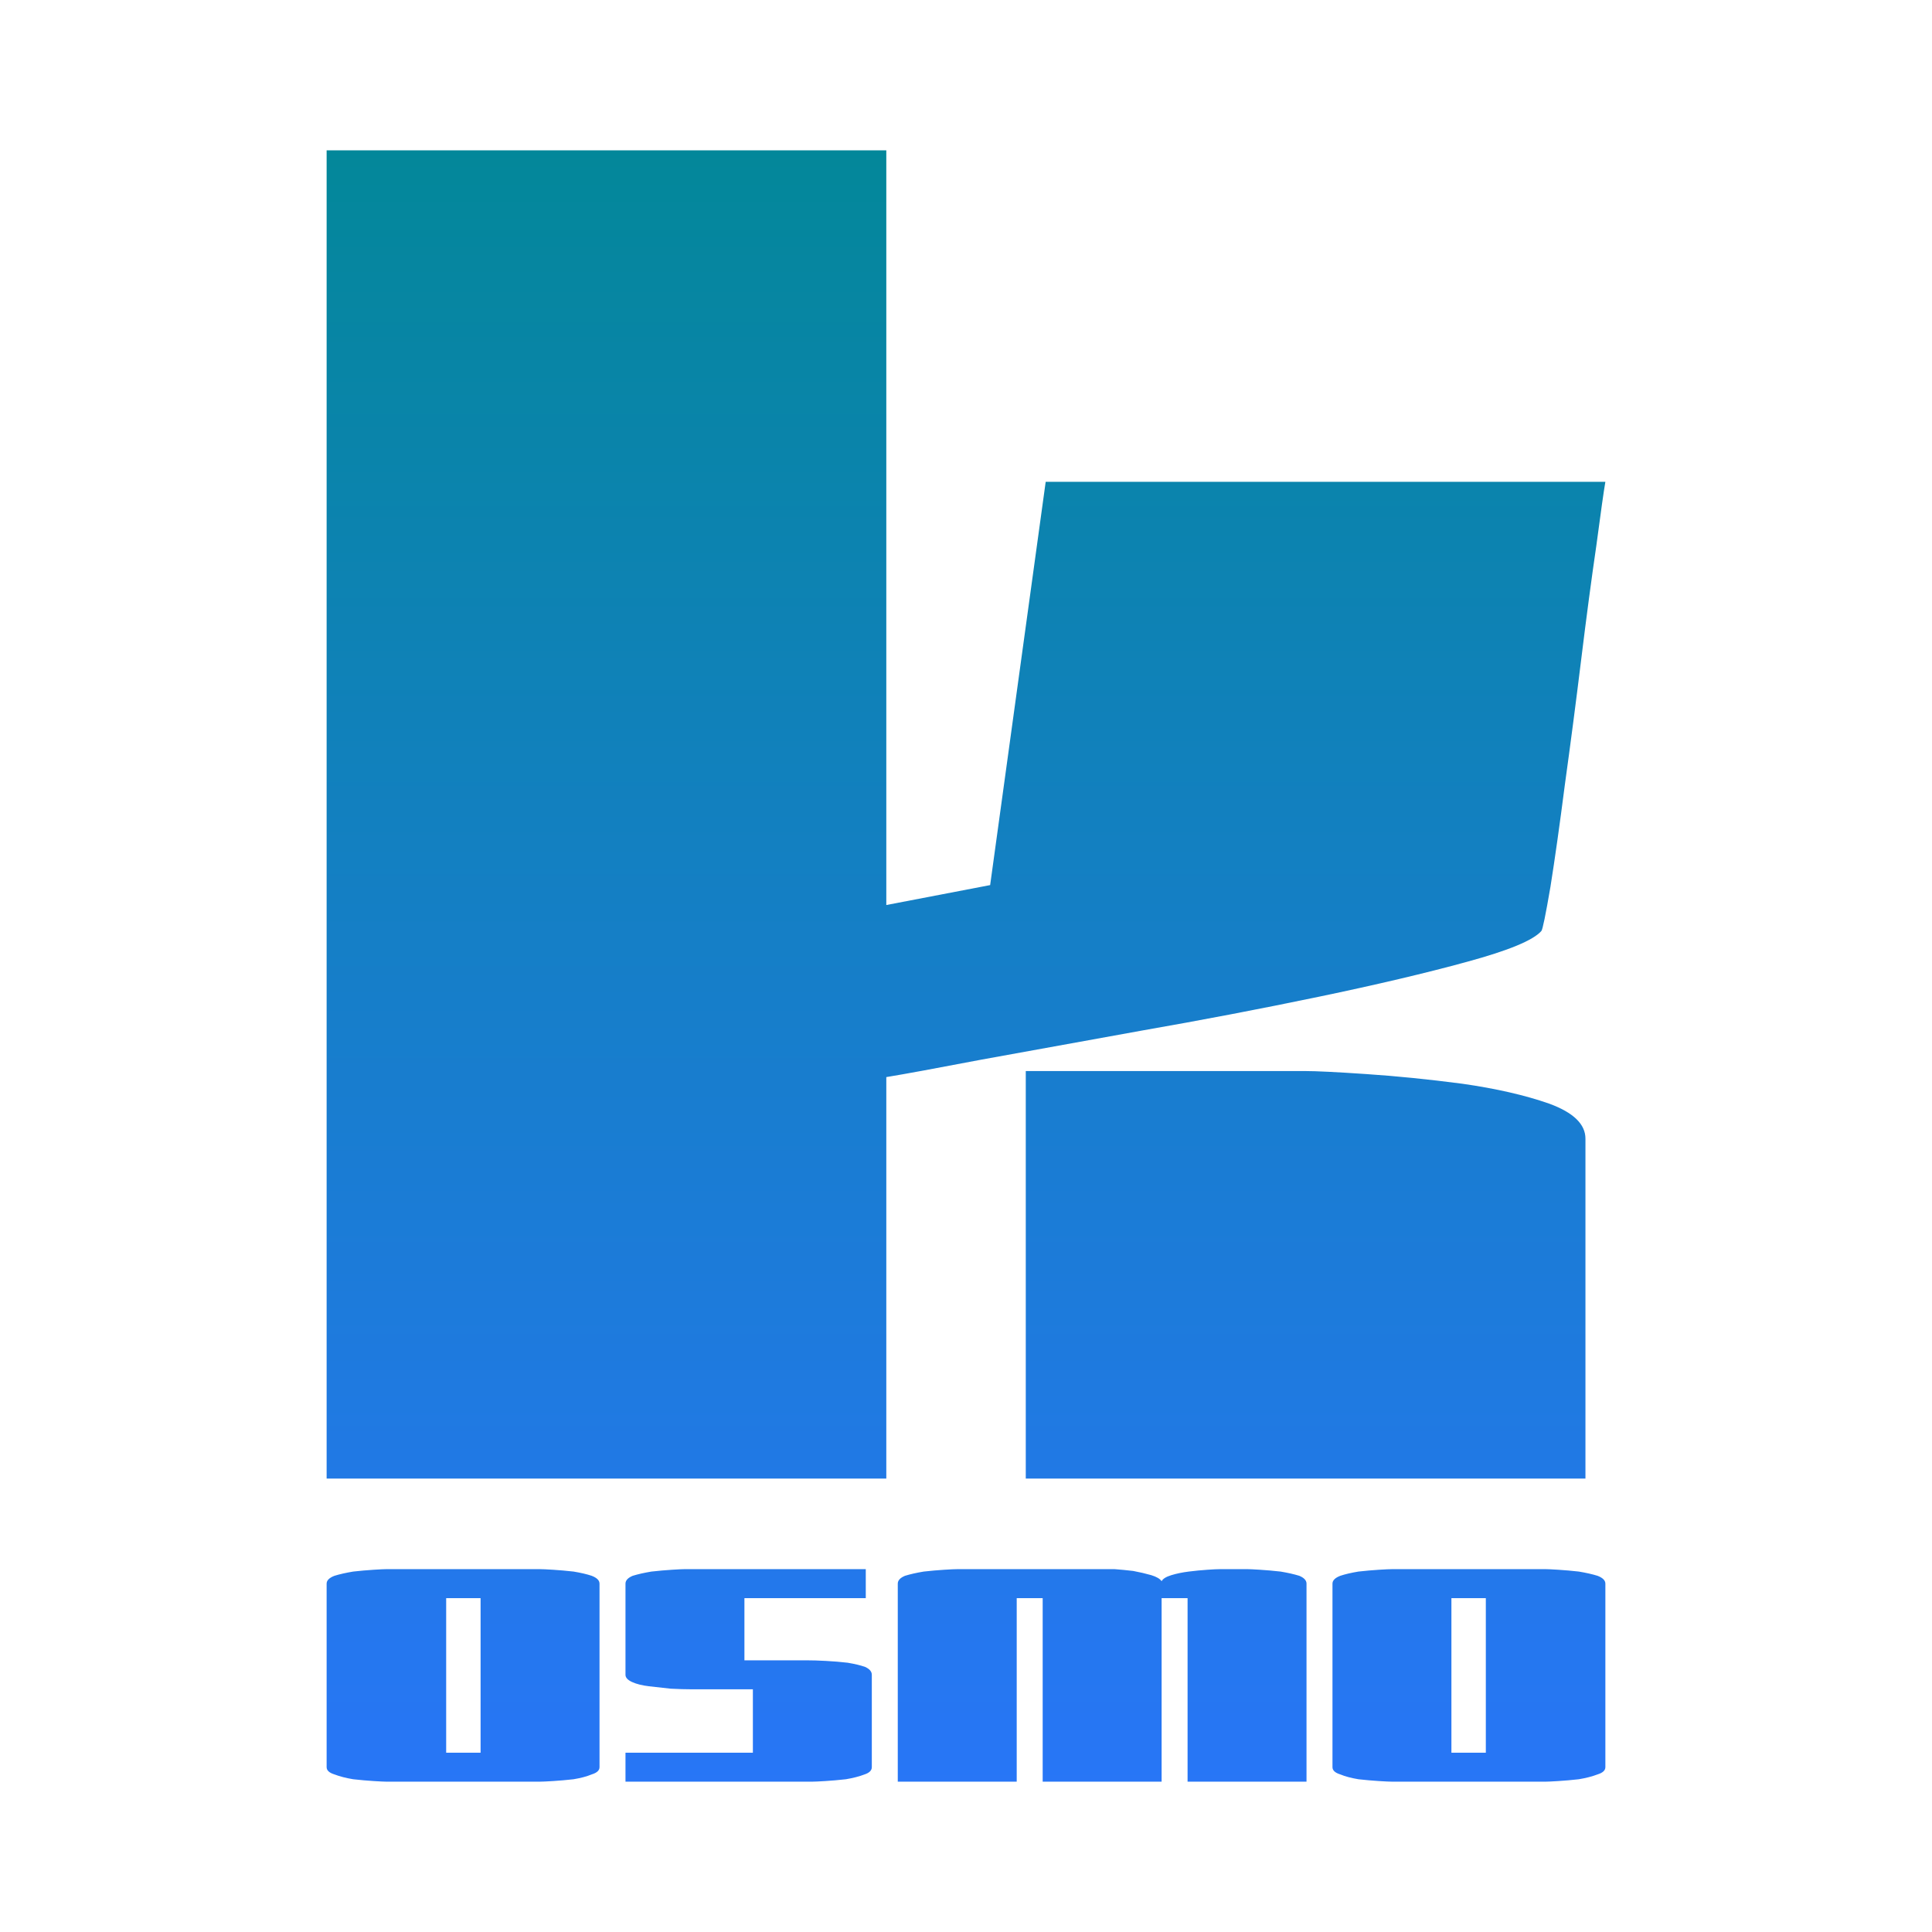
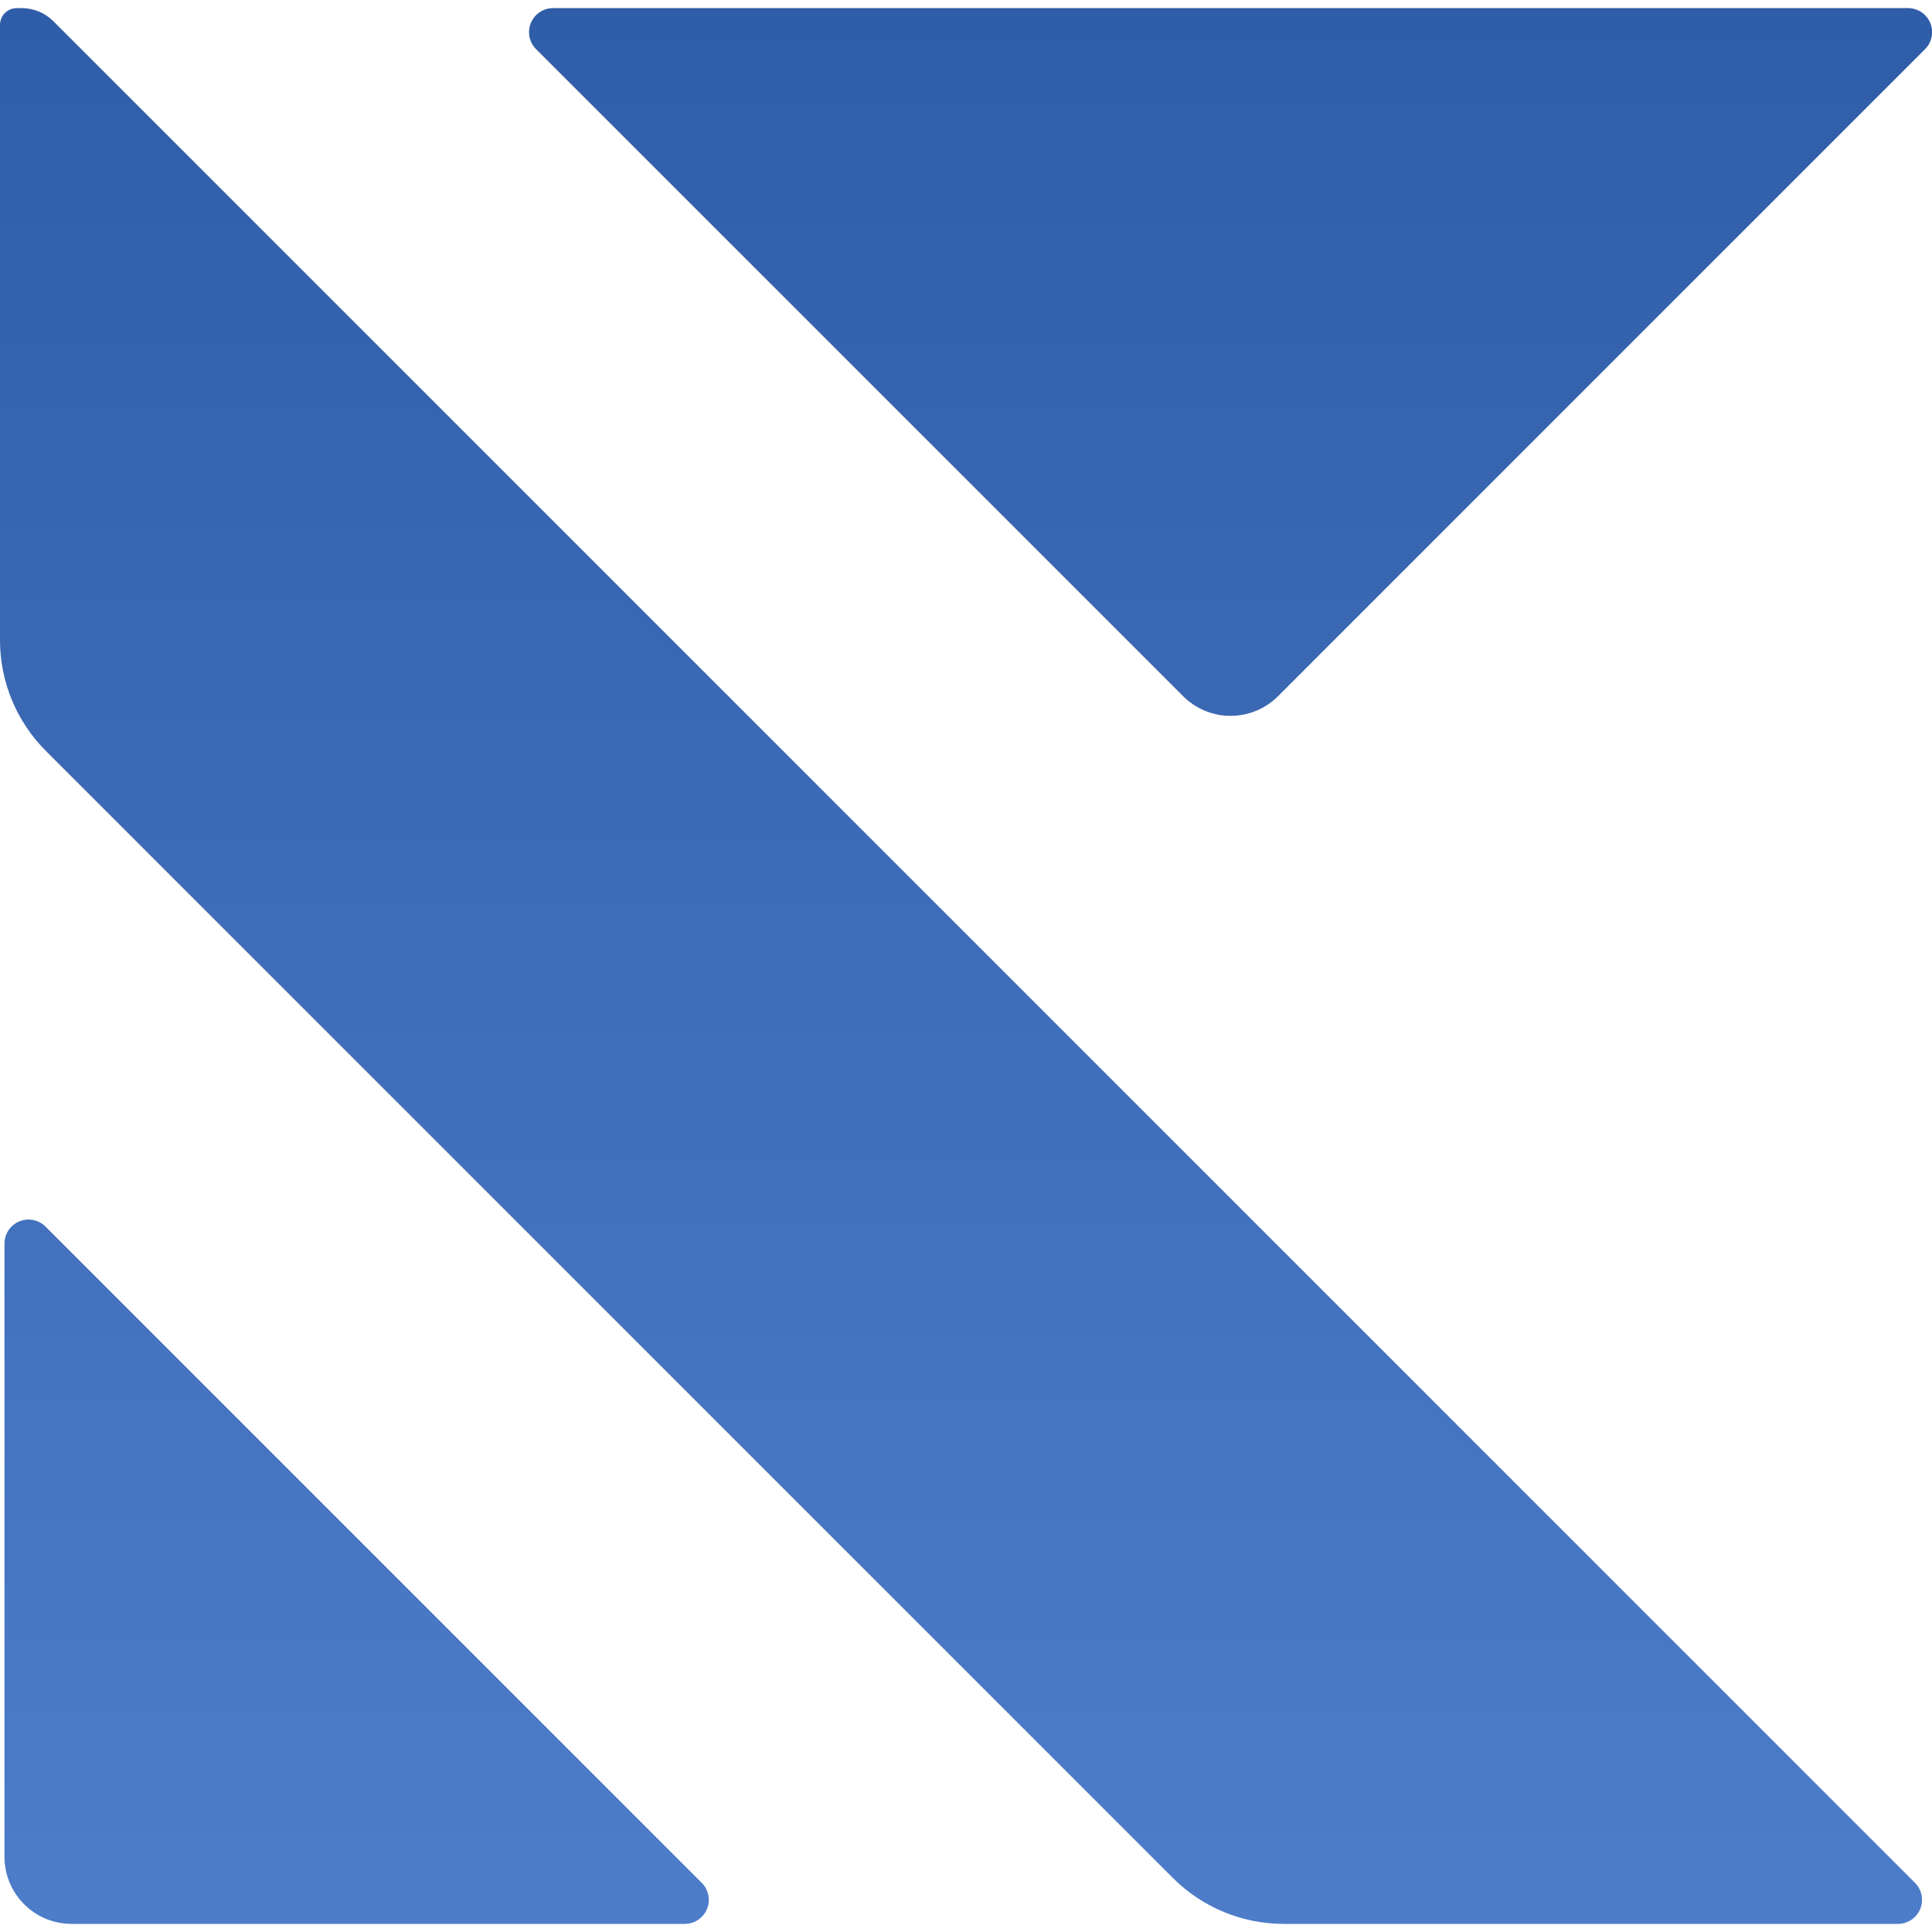
- <svg xmlns="http://www.w3.org/2000/svg" viewBox="0 0 32 32" fill="none">
+ <svg xmlns="http://www.w3.org/2000/svg" viewBox="0 -1.45 345.4 345.4">
+   <style>
+     .from { stop-color: #305da7; }
+     .to { stop-color: #4d7cc9; }
+     @media (prefers-color-scheme: dark) {
+       .from { stop-color: #7b9dd4; }
+       .to { stop-color: #6484ba; }
+     }
+   </style>
  <defs>
-     <linearGradient id="k" x1="0" y1="0" x2="0" y2="32" gradientUnits="userSpaceOnUse">
-       <stop offset="0" stop-color="#008991" />
-       <stop offset="1" stop-color="#2b74ff" />
+     <linearGradient id="k" gradientUnits="userSpaceOnUse" x1="0" y1="0" x2="0" y2="342.5">
+       <stop class="from" offset="0" stop-color="#305da7" />
+       <stop class="to" offset="1" stop-color="#4d7cc9" />
    </linearGradient>
  </defs>
-   <path fill="url(#k)" d="M 5.41 2.49 H 14.68 V 14.99 L 16.4 14.66 L 17.32 7.98 H 26.59 Q 26.55 8.21 26.44 9.04 Q        26.32 9.86 26.19 10.92 Q 26.06 11.98 25.92 12.99 Q 25.79 14 25.68 14.69 Q 25.56 15.39        25.53 15.42 Q 25.33 15.65 24.3 15.93 Q 23.28 16.21 21.84 16.51 Q 20.4 16.81 18.91 17.07        Q 17.42 17.34 16.26 17.55 Q 15.11 17.77 14.68 17.84 V 24.49 H 5.41 Z M 26.26 24.49 H        16.99 V 17.74 H 21.62 Q 21.89 17.74 22.63 17.79 Q 23.38 17.84 24.22 17.95 Q 25.06 18.07        25.66 18.28 Q 26.26 18.5 26.26 18.86 Z" />
-   <path fill="url(#k)" d="M 8.94 29.51 H 6.4 Q 6.35 29.51 6.19 29.5 Q 6.03 29.49 5.85 29.47 Q 5.67 29.44 5.54        29.39 Q 5.41 29.35 5.41 29.27 V 26.23 Q 5.41 26.15 5.54 26.1 Q 5.67 26.06 5.85 26.03 Q        6.03 26.01 6.19 26 Q 6.35 25.99 6.4 25.99 H 8.94 Q 9 25.99 9.16 26 Q 9.32 26.01 9.5        26.03 Q 9.68 26.06 9.8 26.1 Q 9.93 26.15 9.93 26.23 V 29.27 Q 9.93 29.35 9.8 29.39 Q        9.68 29.44 9.5 29.47 Q 9.32 29.49 9.16 29.5 Q 9 29.51 8.94 29.51 Z M 7.39 29.03 H 7.96 V        26.47 H 7.39 Z M 14.34 25.99 V 26.47 H 12.33 V 27.5 H 13.15 Q 13.21 27.5 13.35 27.5 Q        13.5 27.5 13.68 27.51 Q 13.87 27.52 14.04 27.54 Q 14.22 27.57 14.33 27.61 Q 14.44 27.66        14.44 27.74 V 29.27 Q 14.44 29.35 14.32 29.39 Q 14.19 29.44 14.01 29.47 Q 13.83 29.49        13.67 29.5 Q 13.51 29.51 13.45 29.51 H 10.36 V 29.03 H 12.47 V 27.98 H 11.65 Q 11.59        27.98 11.45 27.98 Q 11.3 27.98 11.11 27.97 Q 10.93 27.95 10.75 27.93 Q 10.58 27.91 10.47        27.86 Q 10.36 27.81 10.36 27.74 V 26.23 Q 10.36 26.15 10.48 26.1 Q 10.61 26.06 10.79        26.03 Q 10.97 26.01 11.13 26 Q 11.29 25.99 11.34 25.99 Z M 16.84 29.51 H 14.87 V 26.23 Q        14.87 26.15 14.99 26.1 Q 15.12 26.06 15.3 26.03 Q 15.48 26.01 15.64 26 Q 15.8 25.99        15.86 25.99 H 18.26 Q 18.31 25.99 18.46 25.99 Q 18.6 26 18.77 26.02 Q 18.93 26.05 19.07        26.09 Q 19.2 26.13 19.24 26.19 Q 19.27 26.13 19.4 26.09 Q 19.53 26.05 19.69 26.03 Q        19.85 26.01 20 26 Q 20.14 25.99 20.21 25.99 H 20.66 Q 20.71 25.99 20.87 26 Q 21.03 26.01        21.21 26.03 Q 21.39 26.06 21.52 26.1 Q 21.64 26.15 21.64 26.23 V 29.51 H 19.67 V 26.47 H        19.24 V 29.51 H 17.27 V 26.47 H 16.84 Z M 25.6 29.51 H 23.06 Q 23 29.51 22.84 29.5 Q        22.68 29.49 22.5 29.47 Q 22.32 29.44 22.2 29.39 Q 22.07 29.35 22.07 29.27 V 26.23 Q        22.07 26.15 22.2 26.1 Q 22.32 26.06 22.5 26.03 Q 22.68 26.01 22.84 26 Q 23 25.99 23.06        25.99 H 25.6 Q 25.65 25.99 25.81 26 Q 25.97 26.01 26.15 26.03 Q 26.33 26.06 26.46 26.1 Q        26.59 26.15 26.59 26.23 V 29.27 Q 26.59 29.35 26.46 29.39 Q 26.33 29.44 26.15 29.47 Q        25.97 29.49 25.81 29.5 Q 25.65 29.51 25.6 29.51 Z M 24.04 29.03 H 24.61 V 26.47 H 24.04        Z" />
+   <path fill="url(#k)" d="M339.32 342.5L229.5 342.5A28 28 0 0 1 209.7 334.3L8.2 132.8       A28 28 0 0 1 0 113L0 3A3 3 0 0 1 3 0L3.89 0A8 8 0 0 1 9.54 2.34       L342.36 335.16A4.3 4.3 0 0 1 339.32 342.5ZM12.8 342.5L122.42 342.5       A4.3 4.3 0 0 0 125.46 335.16L8.14 217.84A4.3 4.3 0 0 0 0.8 220.88       L0.8 330.5A12 12 0 0 0 12.8 342.5ZM228.49 123.01L344.16 7.34       A4.3 4.3 0 0 0 341.12 0L98.88 0A4.3 4.3 0 0 0 95.84 7.34L211.51 123.01       A12 12 0 0 0 228.49 123.01Z" />
</svg>
